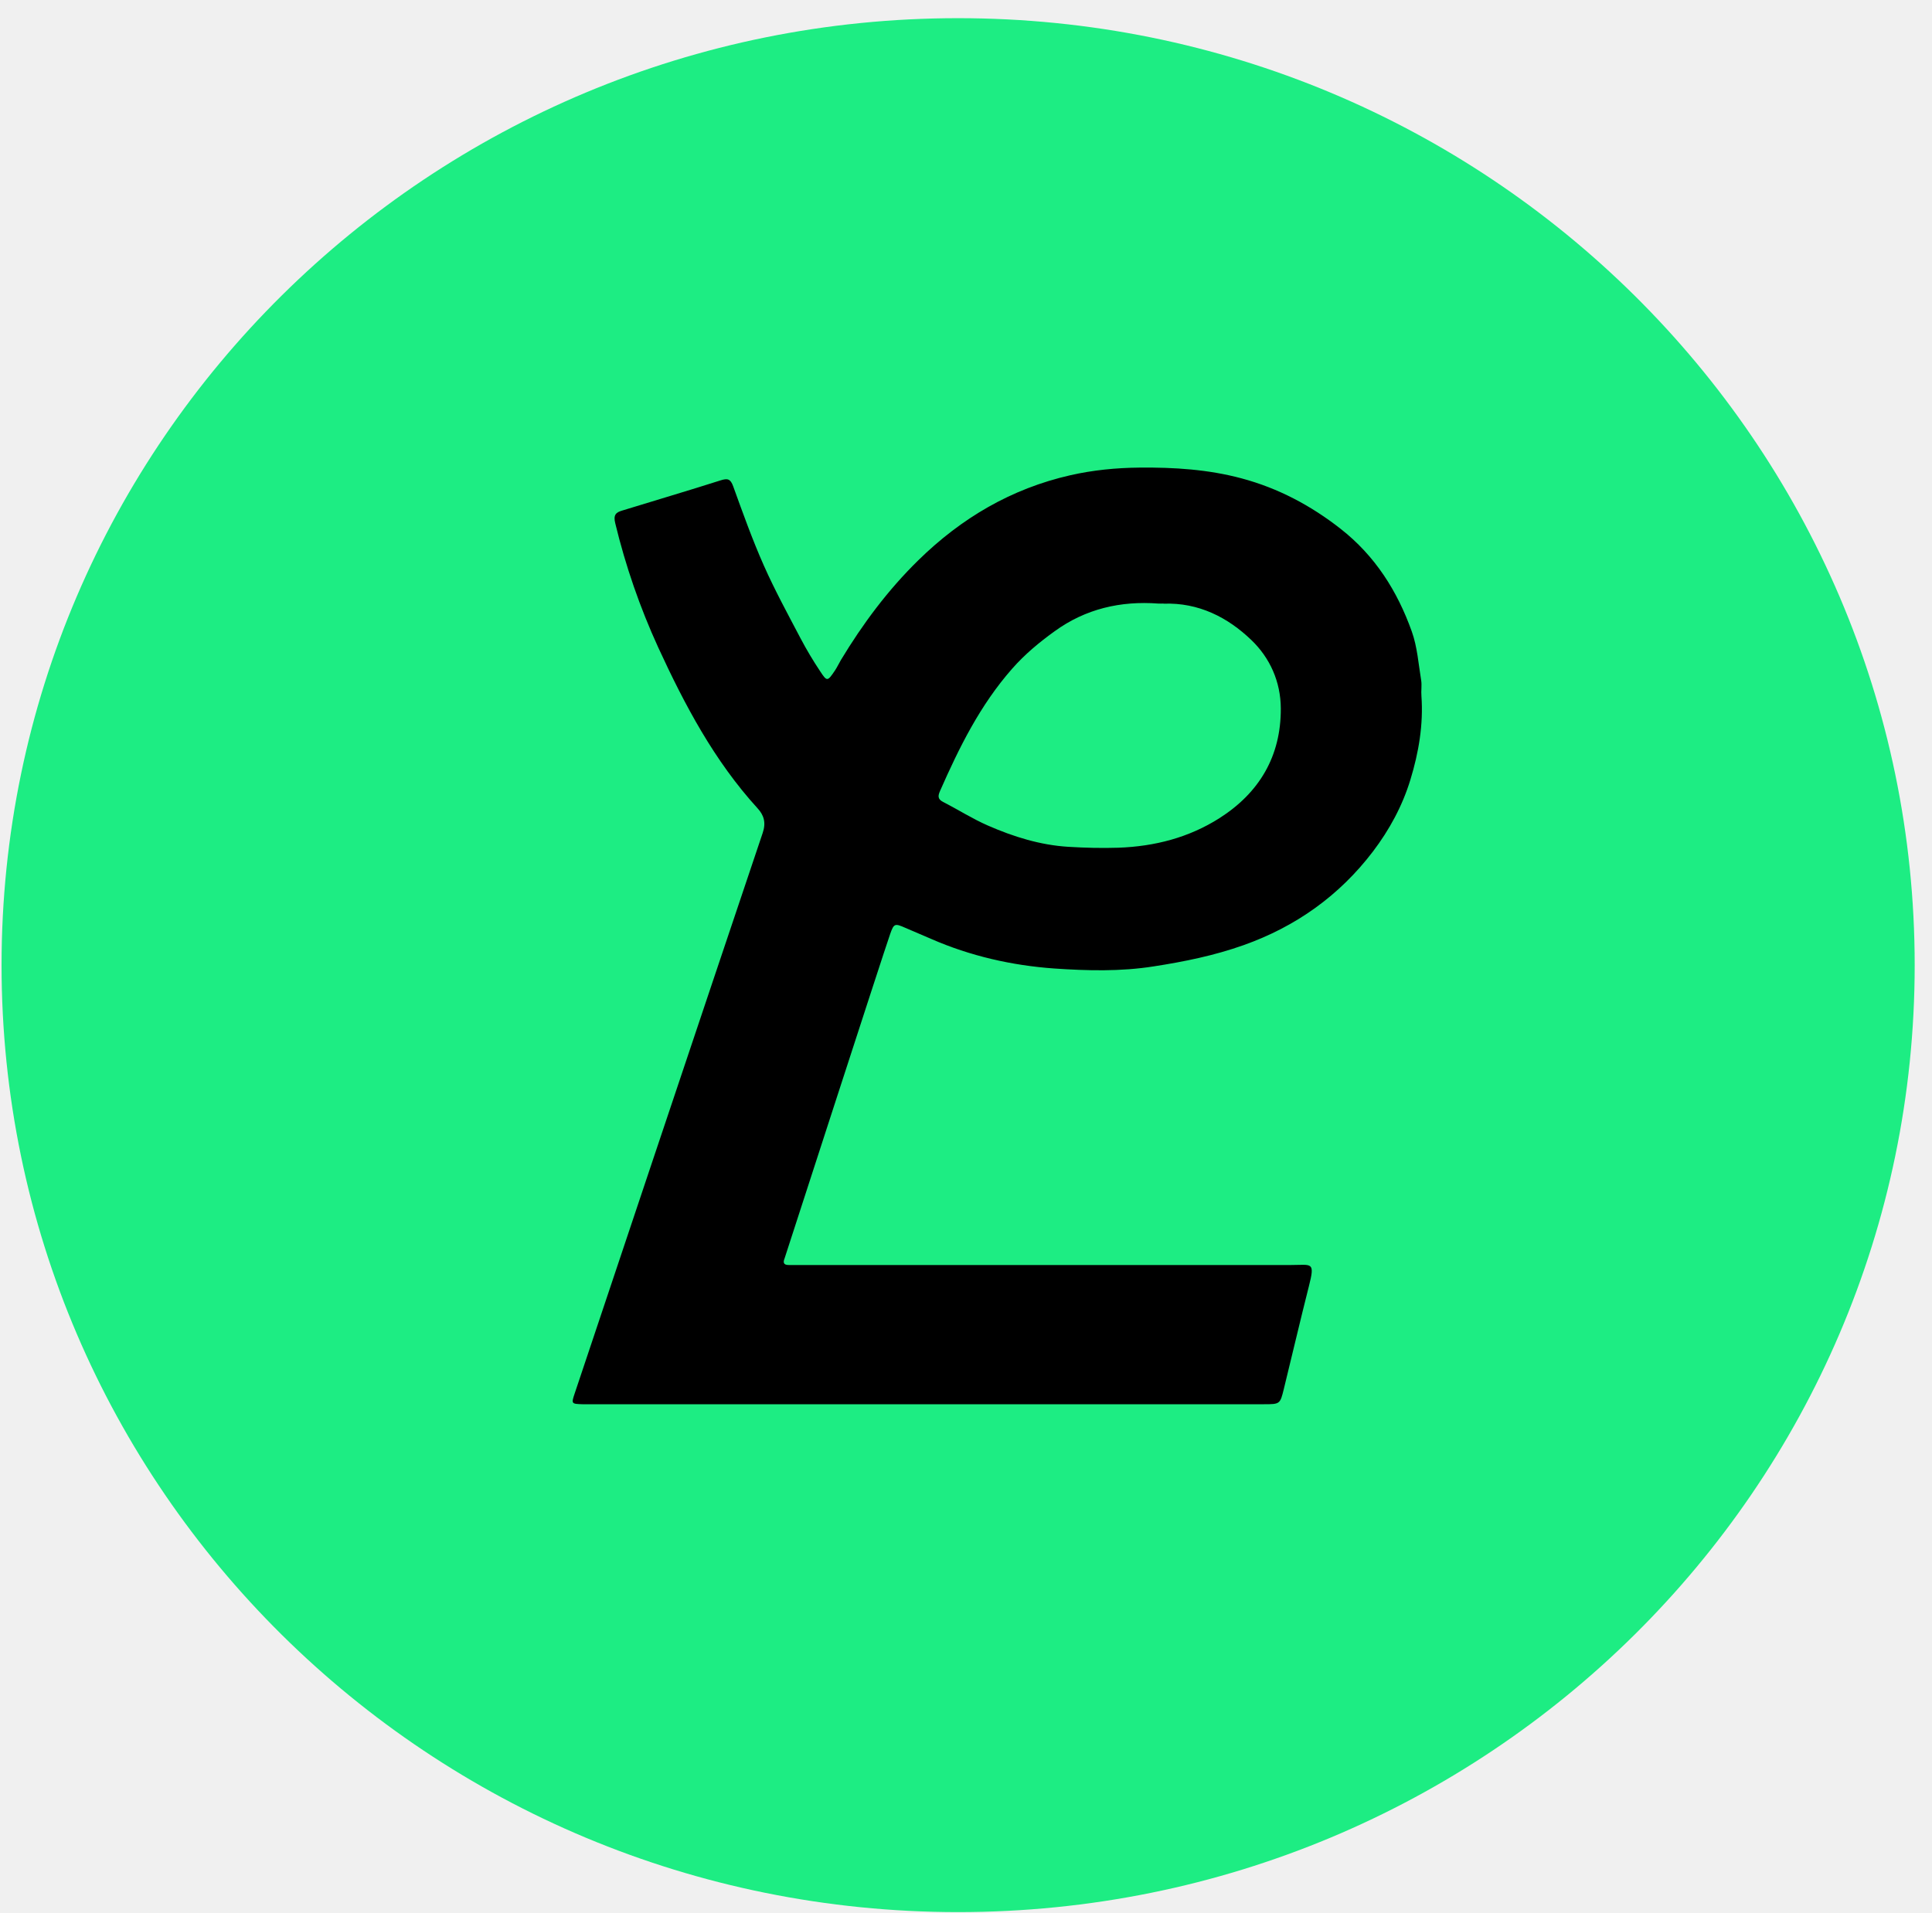
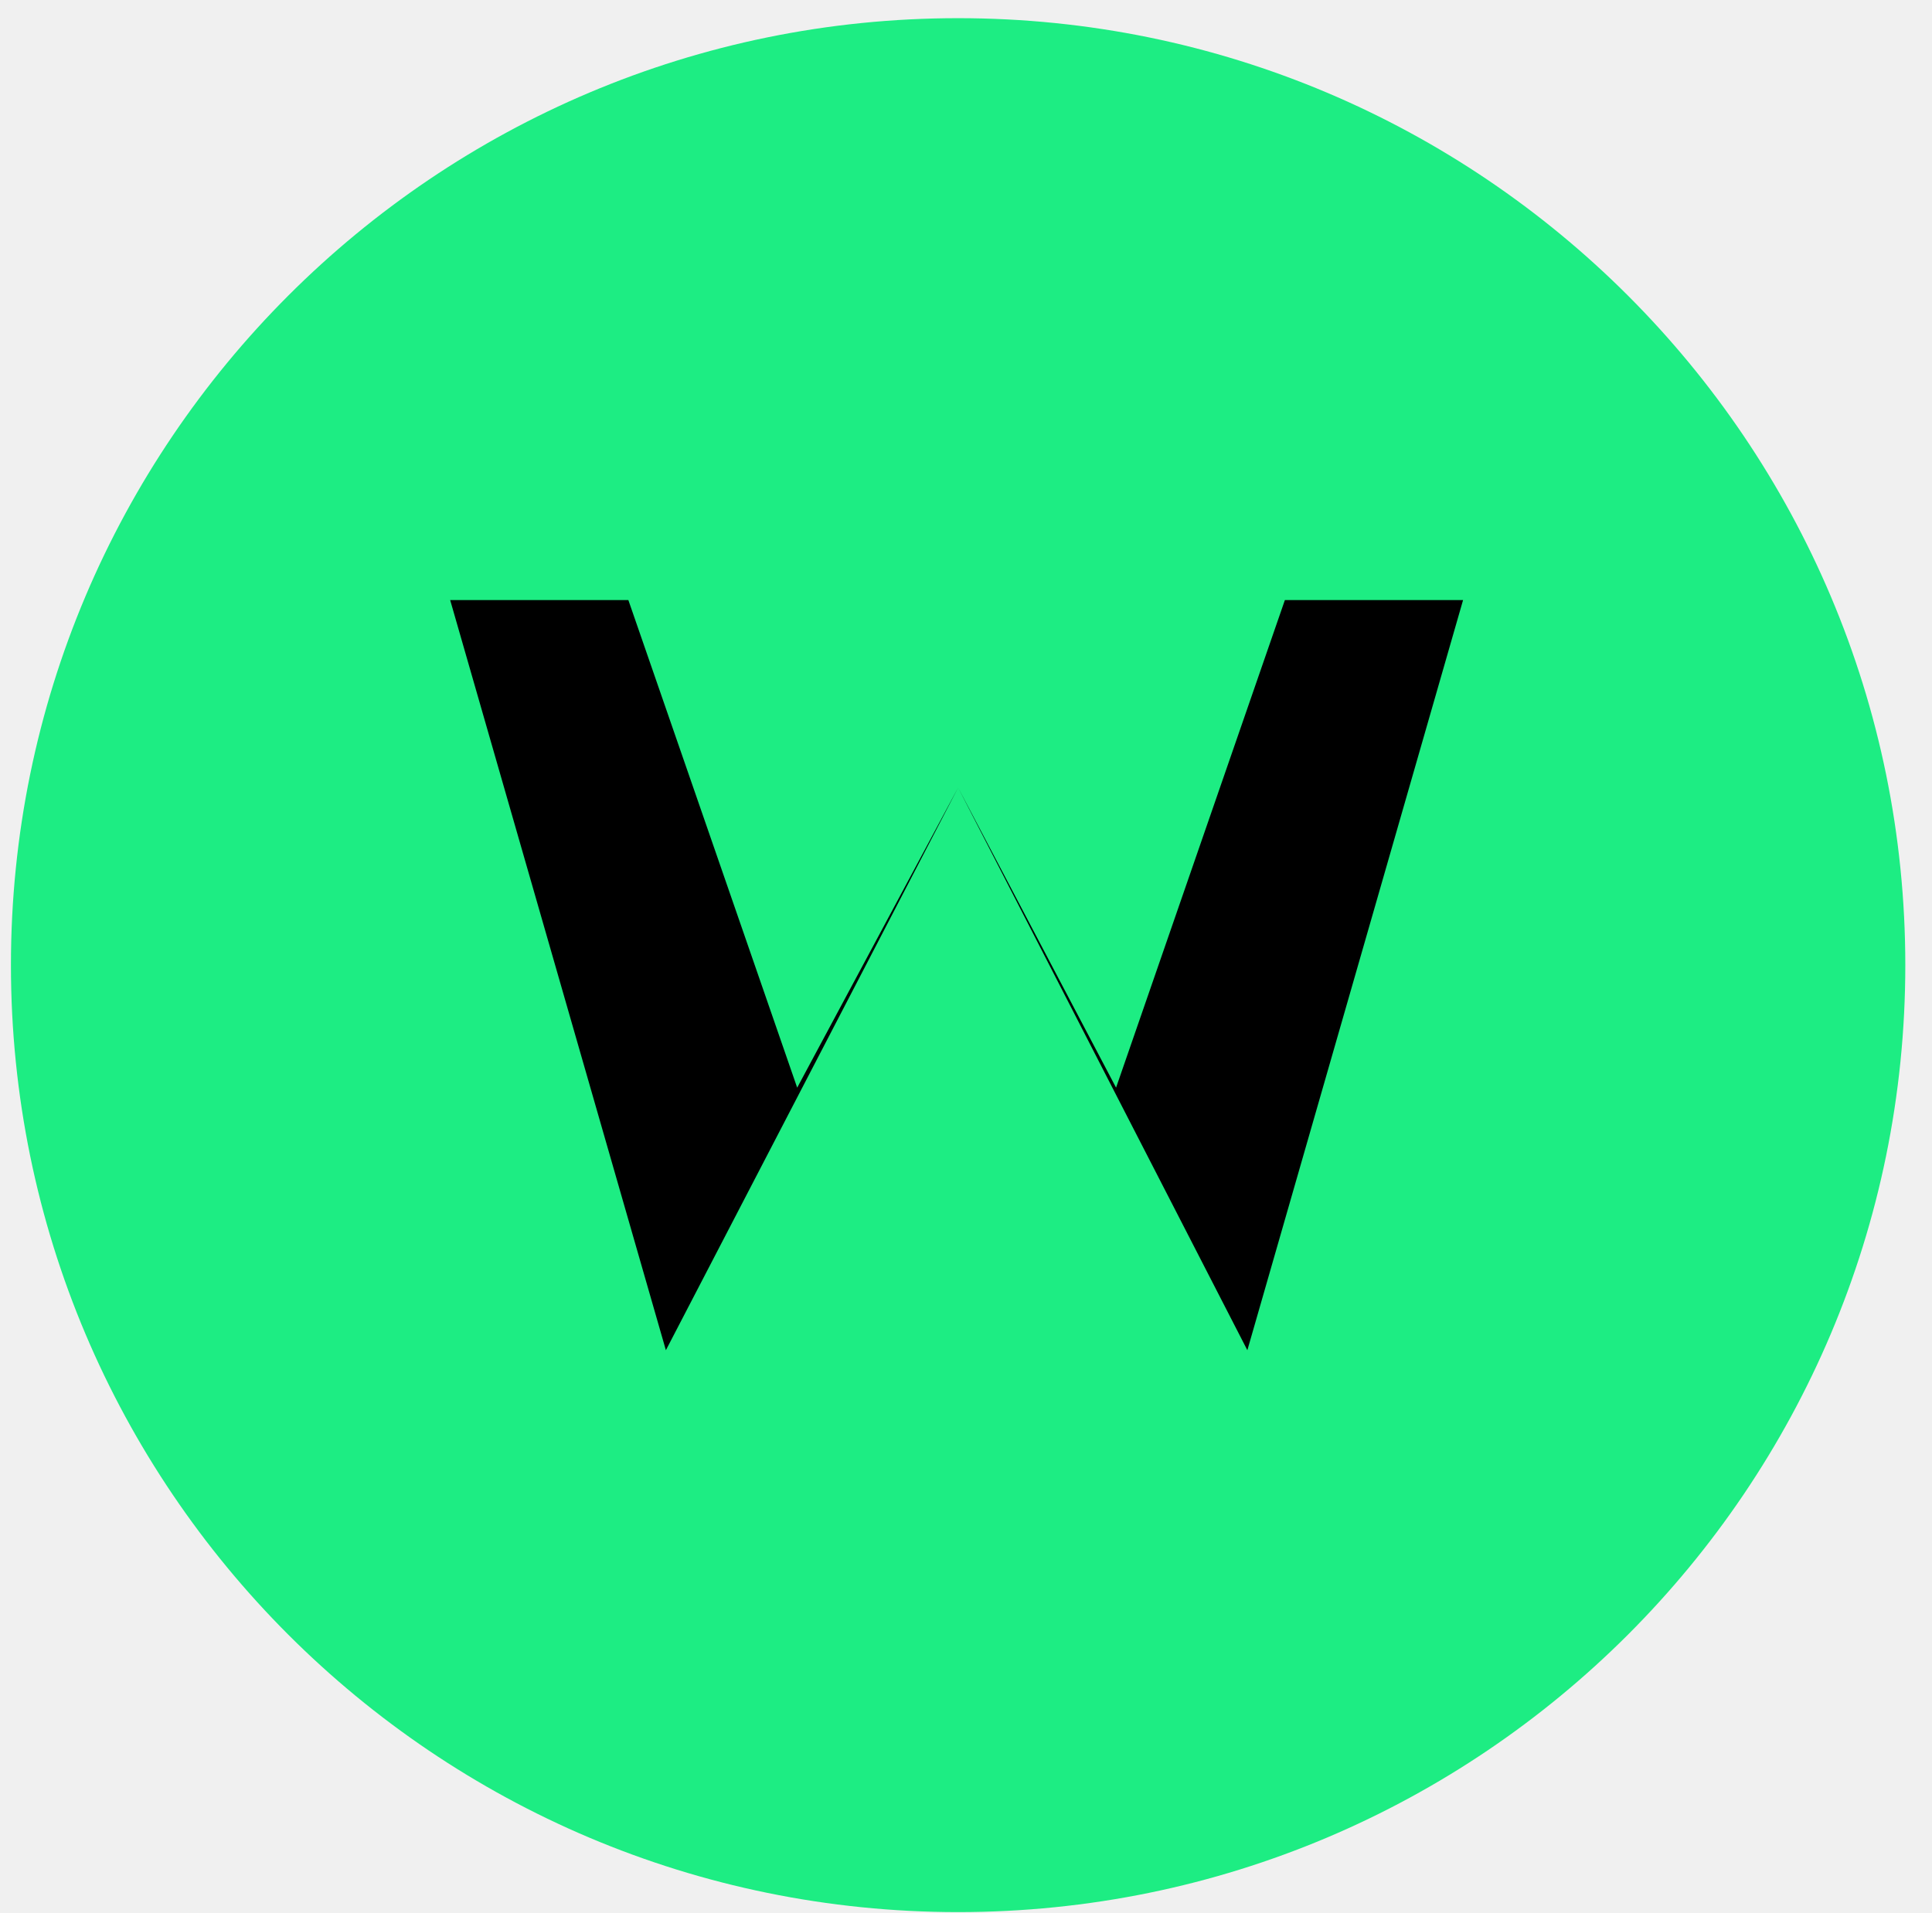
<svg xmlns="http://www.w3.org/2000/svg" width="103" height="102" viewBox="0 0 103 102" fill="none">
-   <g clip-path="url(#clip0_46_2322)">
-     <path d="M51.08 101.963C79.245 101.963 102.077 79.354 102.077 51.466C102.077 23.577 79.245 0.969 51.08 0.969C22.915 0.969 0.083 23.577 0.083 51.466C0.083 79.354 22.915 101.963 51.08 101.963Z" fill="#1DED83" />
-     <path d="M31.051 74.881C30.471 74.863 30.452 74.857 30.634 74.318C31.209 72.592 37.883 52.658 40.66 44.42C40.848 43.868 40.727 43.467 40.382 43.096C38.077 40.567 36.503 37.589 35.093 34.528C34.119 32.401 33.351 30.184 32.8 27.901C32.691 27.457 32.836 27.326 33.157 27.23C34.906 26.691 36.661 26.175 38.409 25.618C38.785 25.498 38.942 25.528 39.087 25.93C39.601 27.35 40.11 28.776 40.721 30.154C41.308 31.478 42.004 32.754 42.681 34.042C42.996 34.641 43.347 35.229 43.722 35.792C44.091 36.355 44.115 36.343 44.509 35.762C44.63 35.582 44.72 35.384 44.829 35.199C45.997 33.263 47.34 31.46 48.962 29.872C51.249 27.631 53.906 26.061 57.058 25.343C58.274 25.067 59.497 24.947 60.749 24.935C62.595 24.917 64.41 25.031 66.195 25.51C68.143 26.032 69.88 26.954 71.465 28.194C73.311 29.638 74.497 31.52 75.265 33.671C75.562 34.498 75.622 35.408 75.767 36.283C75.81 36.553 75.755 36.84 75.78 37.116C75.889 38.644 75.634 40.13 75.193 41.574C74.769 42.97 74.073 44.252 73.19 45.414C71.399 47.763 69.087 49.411 66.286 50.405C64.731 50.956 63.139 51.28 61.512 51.532C59.733 51.813 57.954 51.765 56.199 51.645C53.948 51.484 51.727 50.98 49.634 50.064C49.18 49.866 48.72 49.674 48.266 49.477C47.709 49.231 47.655 49.243 47.461 49.794C47.092 50.843 41.87 66.99 41.828 67.104C41.737 67.325 41.774 67.457 42.046 67.457C42.294 67.457 60.162 67.457 68.839 67.457C69.934 67.457 70.122 67.254 69.777 68.602C69.317 70.417 68.894 72.239 68.446 74.06C68.246 74.875 68.24 74.881 67.387 74.881C61.36 74.881 31.221 74.881 31.033 74.881H31.051ZM62.032 32.185C61.941 32.185 61.844 32.191 61.754 32.185C59.739 32.035 57.875 32.466 56.229 33.659C55.406 34.252 54.638 34.887 53.954 35.666C52.248 37.607 51.14 39.854 50.118 42.173C50.003 42.436 49.979 42.61 50.281 42.766C51.08 43.173 51.848 43.665 52.671 44.024C54.039 44.623 55.467 45.067 56.961 45.157C57.845 45.211 58.734 45.234 59.63 45.205C61.572 45.133 63.375 44.665 65.003 43.635C67.139 42.275 68.295 40.327 68.283 37.775C68.276 36.349 67.702 35.079 66.715 34.132C65.451 32.916 63.896 32.125 62.038 32.191L62.032 32.185Z" fill="black" />
-   </g>
-   <defs>
-     <clipPath id="clip0_46_2322">
-       <rect width="102" height="101" fill="white" transform="translate(0.0830078 0.968716)" />
-     </clipPath>
-   </defs>
+   <circle cx="51.08" cy="51.466" r="50.497" fill="#1DED83" />
+   <path d="M24 32 L35.5 72 L51.08 42 L66.5 72 L78 32 L68.5 32 L59.5 58 L51.08 42 L42.5 58 L33.5 32 Z" fill="#000000" />
</svg>
